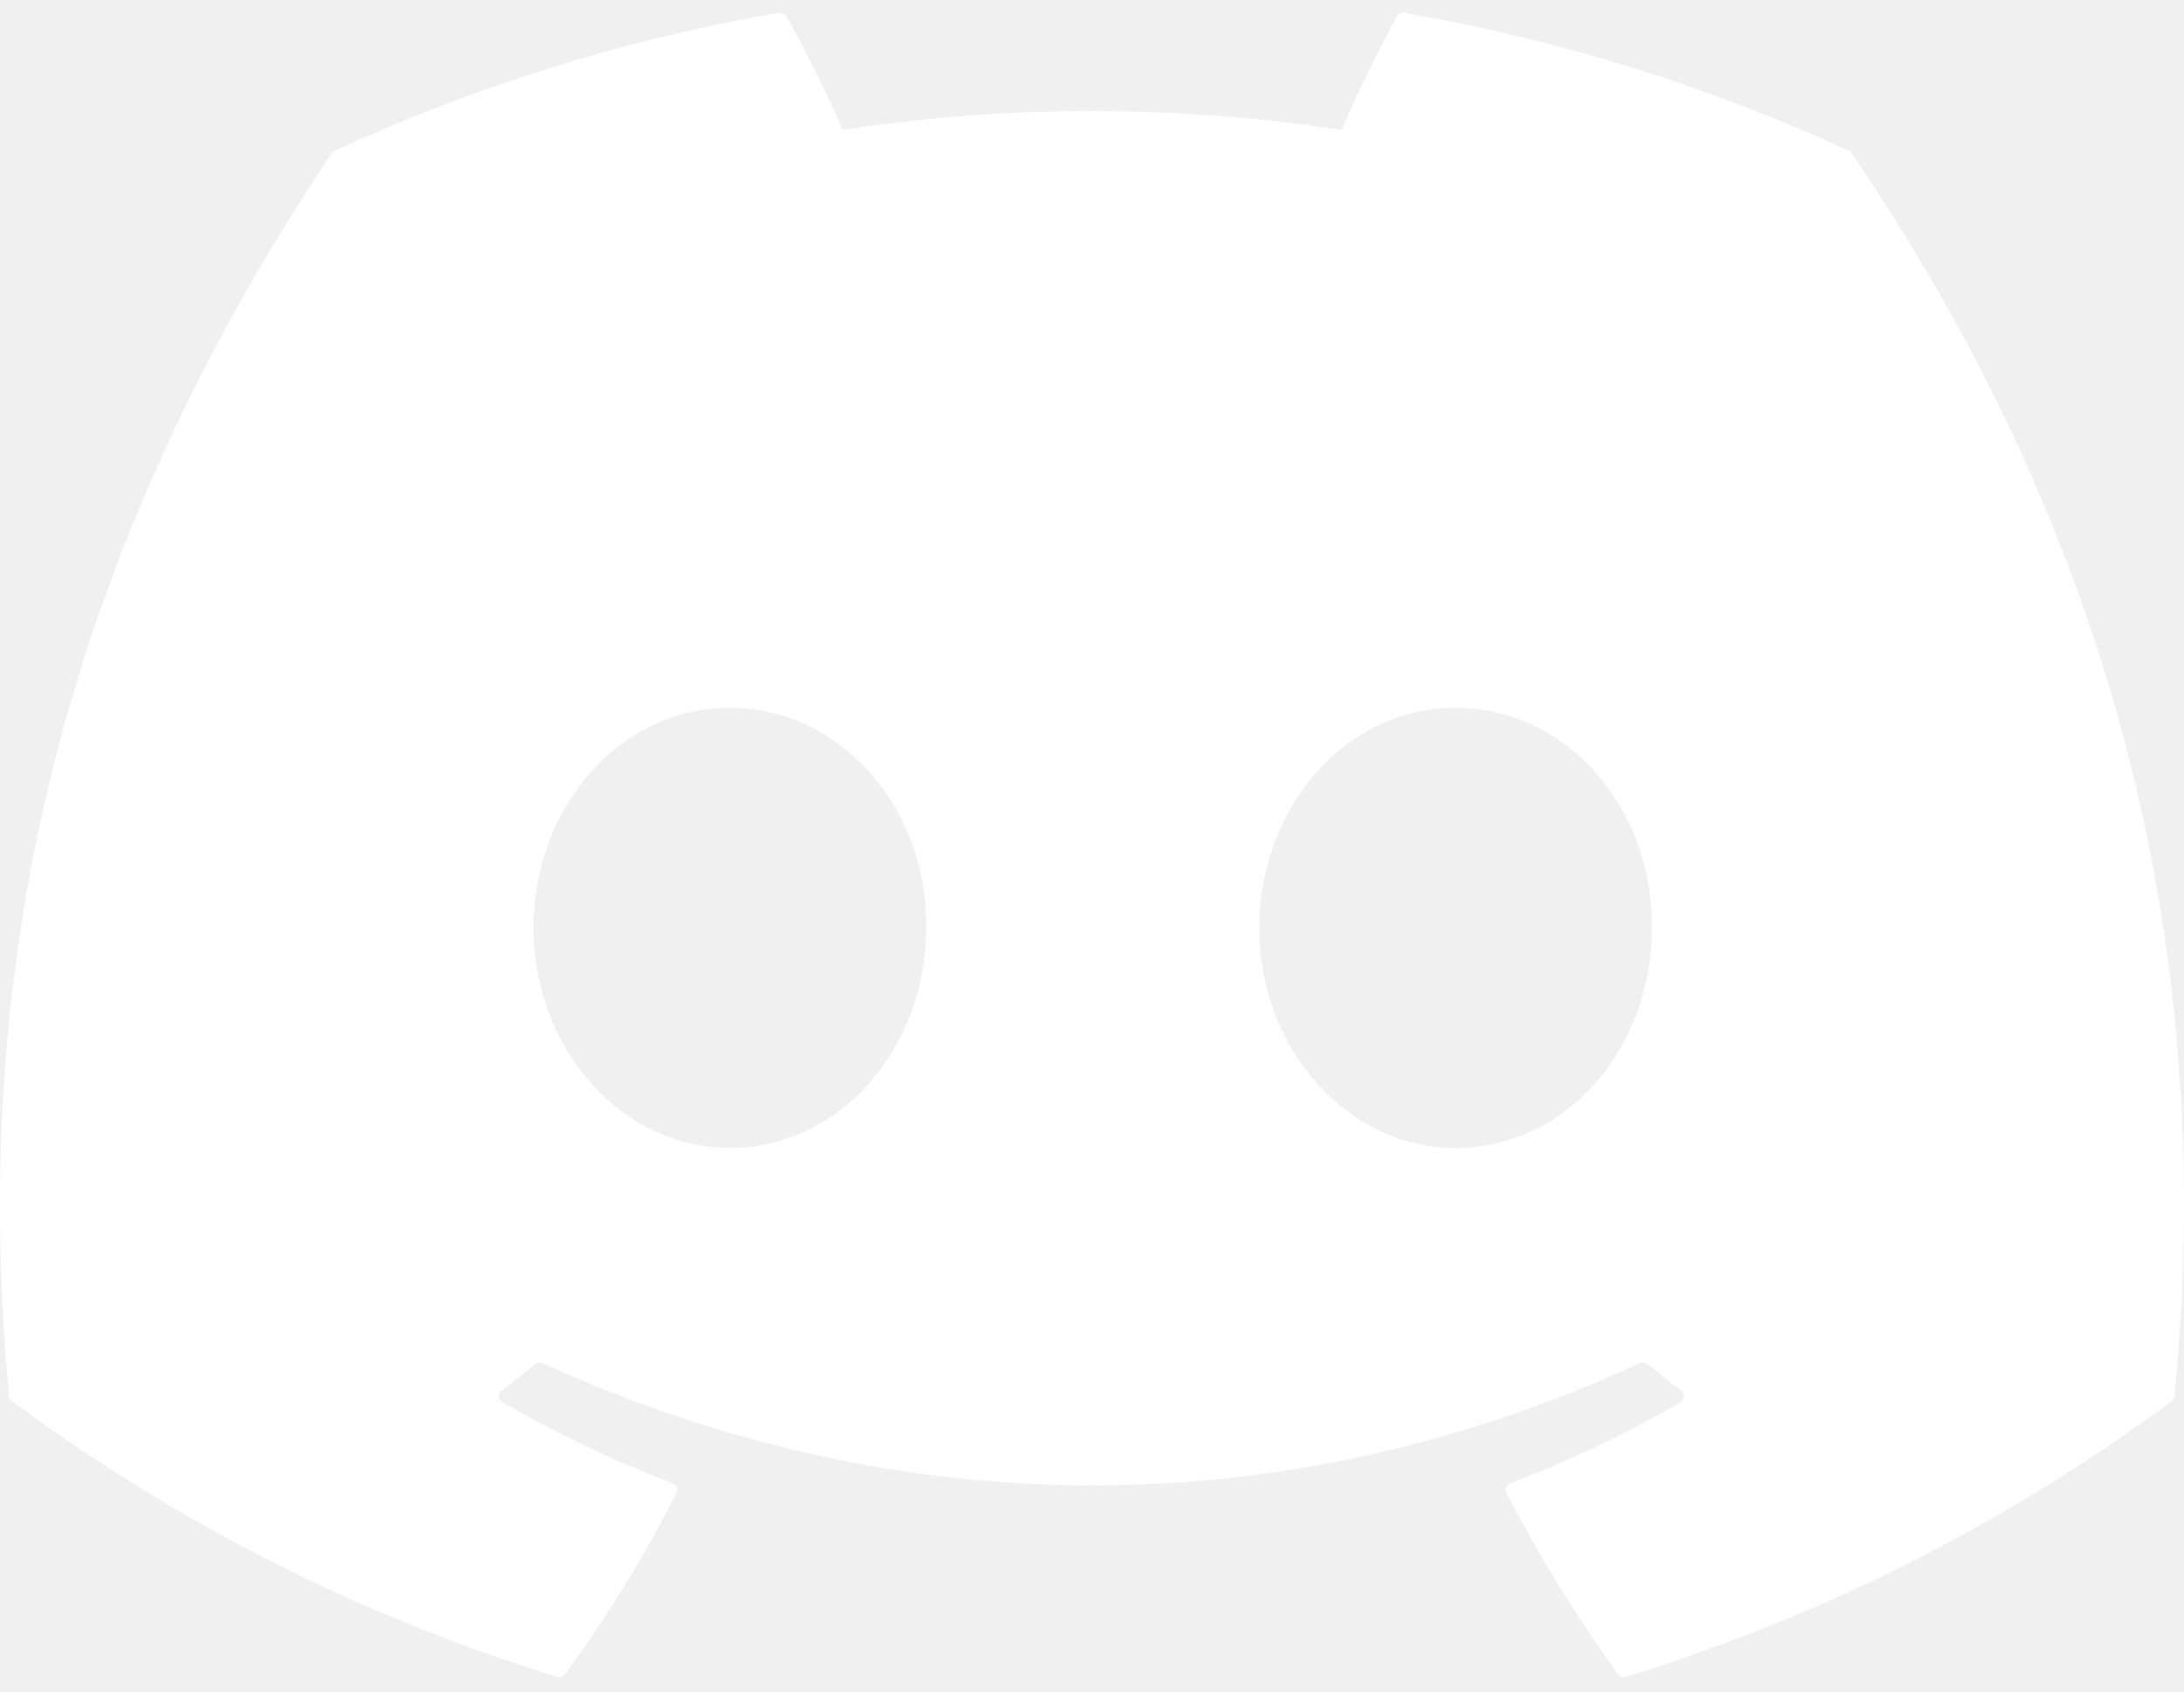
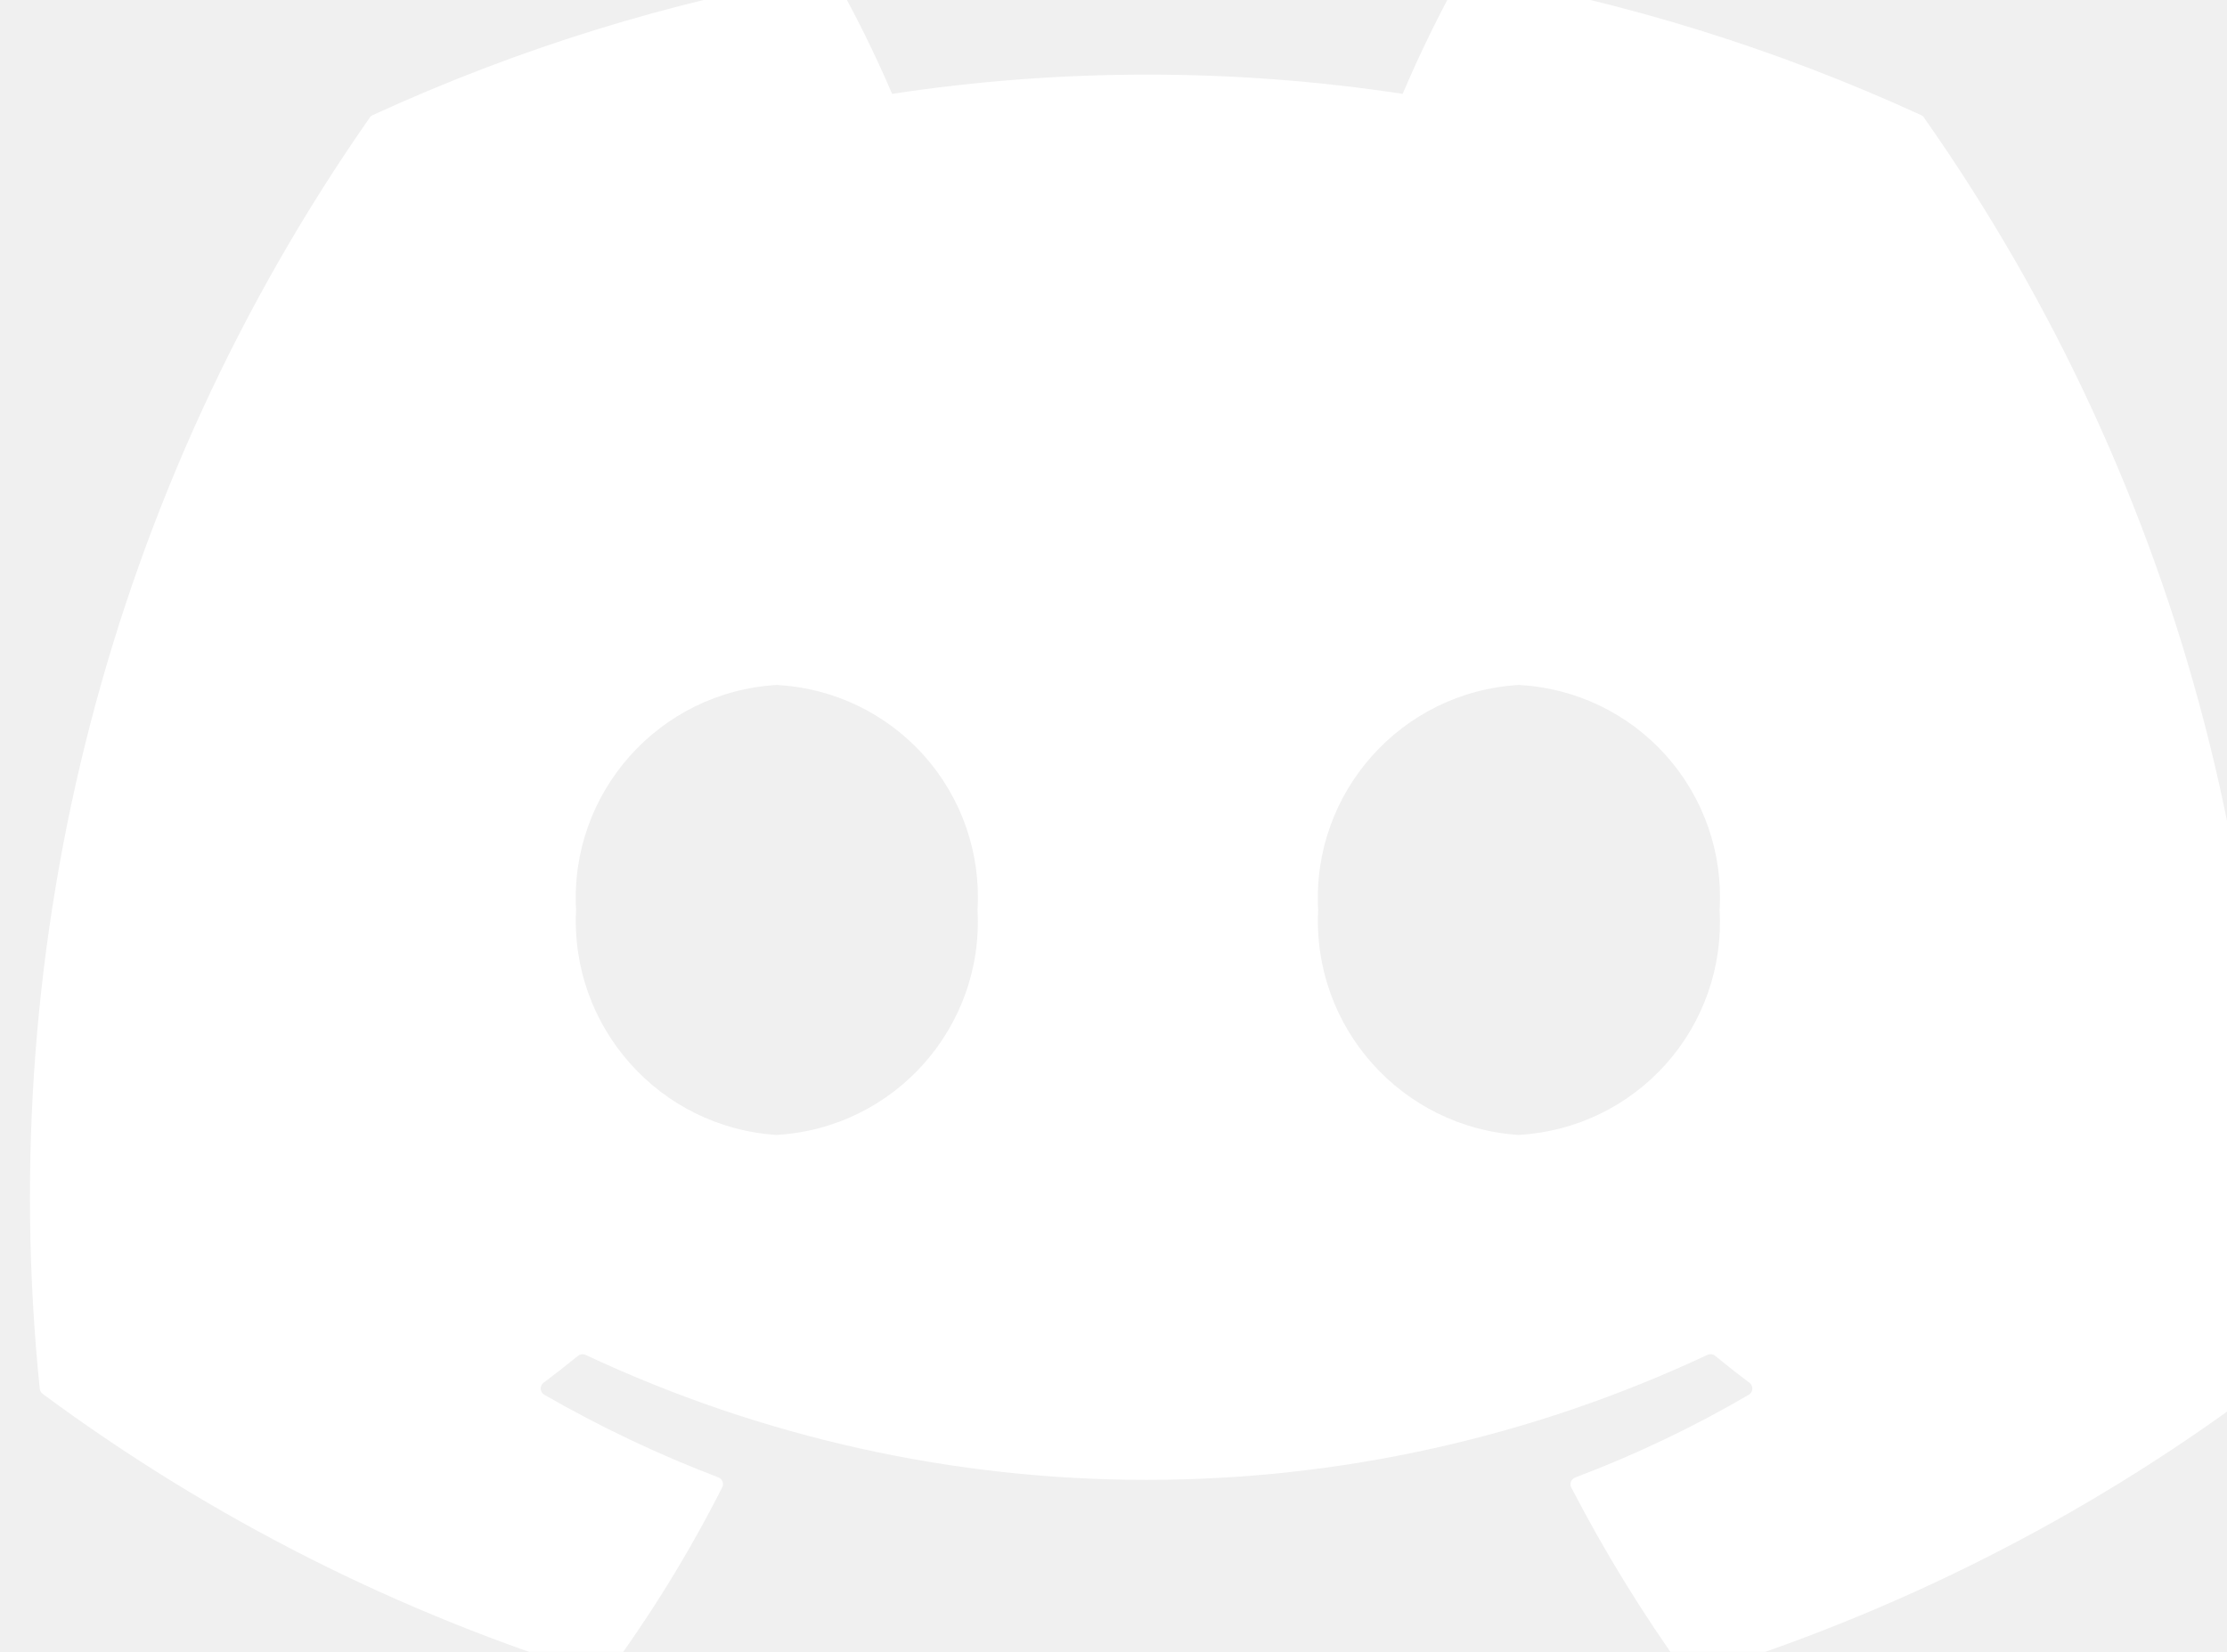
- <svg xmlns="http://www.w3.org/2000/svg" width="71" height="55" viewBox="0 0 71 55" fill="none">
-   <g clip-path="url(#clip0)">
-     <path d="M60.105 4.898C55.579 2.821 50.727 1.292 45.653 0.415C45.56 0.399 45.468 0.441 45.42 0.525C44.796 1.635 44.105 3.083 43.621 4.222C38.164 3.405 32.734 3.405 27.389 4.222C26.905 3.058 26.189 1.635 25.562 0.525C25.514 0.444 25.422 0.401 25.329 0.415C20.258 1.289 15.406 2.819 10.878 4.898C10.838 4.915 10.805 4.943 10.783 4.979C1.578 18.731 -0.944 32.144 0.293 45.391C0.299 45.456 0.335 45.518 0.386 45.558C6.459 50.017 12.341 52.725 18.115 54.52C18.207 54.548 18.305 54.514 18.364 54.438C19.73 52.573 20.947 50.606 21.991 48.538C22.052 48.417 21.994 48.273 21.868 48.226C19.937 47.493 18.098 46.6 16.329 45.586C16.189 45.504 16.178 45.304 16.307 45.208C16.679 44.929 17.051 44.639 17.407 44.346C17.471 44.293 17.561 44.281 17.636 44.315C29.256 49.62 41.835 49.62 53.318 44.315C53.394 44.279 53.483 44.29 53.55 44.343C53.906 44.636 54.278 44.929 54.653 45.208C54.782 45.304 54.773 45.504 54.633 45.586C52.865 46.62 51.026 47.493 49.092 48.223C48.966 48.271 48.91 48.417 48.972 48.538C50.038 50.603 51.255 52.57 52.596 54.435C52.652 54.514 52.753 54.548 52.845 54.52C58.646 52.725 64.529 50.017 70.602 45.558C70.655 45.518 70.689 45.459 70.694 45.394C72.175 30.079 68.215 16.776 60.197 4.982C60.177 4.943 60.144 4.915 60.105 4.898ZM23.726 37.325C20.228 37.325 17.345 34.114 17.345 30.169C17.345 26.225 20.172 23.013 23.726 23.013C27.308 23.013 30.163 26.253 30.107 30.169C30.107 34.114 27.28 37.325 23.726 37.325ZM47.318 37.325C43.82 37.325 40.937 34.114 40.937 30.169C40.937 26.225 43.764 23.013 47.318 23.013C50.9 23.013 53.755 26.253 53.699 30.169C53.699 34.114 50.9 37.325 47.318 37.325Z" fill="#ffffff" />
-   </g>
+ <svg xmlns="http://www.w3.org/2000/svg" width="31" height="23" viewBox="0 0 31 23">
  <defs>
-     <clipPath id="clip0">
-       <rect width="71" height="55" fill="white" />
+     <style>.a{fill:#fff;}.b{clip-path:url(#a);}</style>
+     <clipPath id="a">
+       <rect class="a" width="31" height="23" transform="translate(0.097 0)" />
    </clipPath>
  </defs>
+   <g class="b" transform="translate(-0.097 0)">
+     <path class="a" d="M26.317,2.376A25.636,25.636,0,0,0,19.989.413a.1.1,0,0,0-.1.048A17.858,17.858,0,0,0,19.1,2.08a23.667,23.667,0,0,0-7.107,0,16.378,16.378,0,0,0-.8-1.618.1.1,0,0,0-.1-.048A25.565,25.565,0,0,0,4.763,2.376a.091.091,0,0,0-.042.036A26.238,26.238,0,0,0,.128,20.107a.107.107,0,0,0,.04.073A25.78,25.78,0,0,0,7.932,24.1a.1.1,0,0,0,.109-.036,18.425,18.425,0,0,0,1.588-2.583.1.1,0,0,0-.054-.137A16.977,16.977,0,0,1,7.15,20.192a.1.1,0,0,1-.01-.165c.163-.122.326-.249.482-.377a.1.1,0,0,1,.1-.014,18.385,18.385,0,0,0,15.624,0,.1.1,0,0,1,.1.012c.156.128.319.257.483.379a.1.1,0,0,1-.009.165A15.931,15.931,0,0,1,21.5,21.346a.1.1,0,0,0-.053.138,20.688,20.688,0,0,0,1.587,2.582.1.1,0,0,0,.109.037,25.694,25.694,0,0,0,7.775-3.924.1.1,0,0,0,.04-.072,26.065,26.065,0,0,0-4.6-17.695A.079.079,0,0,0,26.317,2.376Zm-15.929,14.2a2.988,2.988,0,0,1-2.794-3.133,2.972,2.972,0,0,1,2.794-3.133,2.955,2.955,0,0,1,2.794,3.133A2.972,2.972,0,0,1,10.389,16.575Zm10.33,0a2.988,2.988,0,0,1-2.794-3.133,2.972,2.972,0,0,1,2.794-3.133,2.955,2.955,0,0,1,2.794,3.133A2.964,2.964,0,0,1,20.719,16.575Z" transform="translate(0.522 -0.773)" />
+   </g>
</svg>
